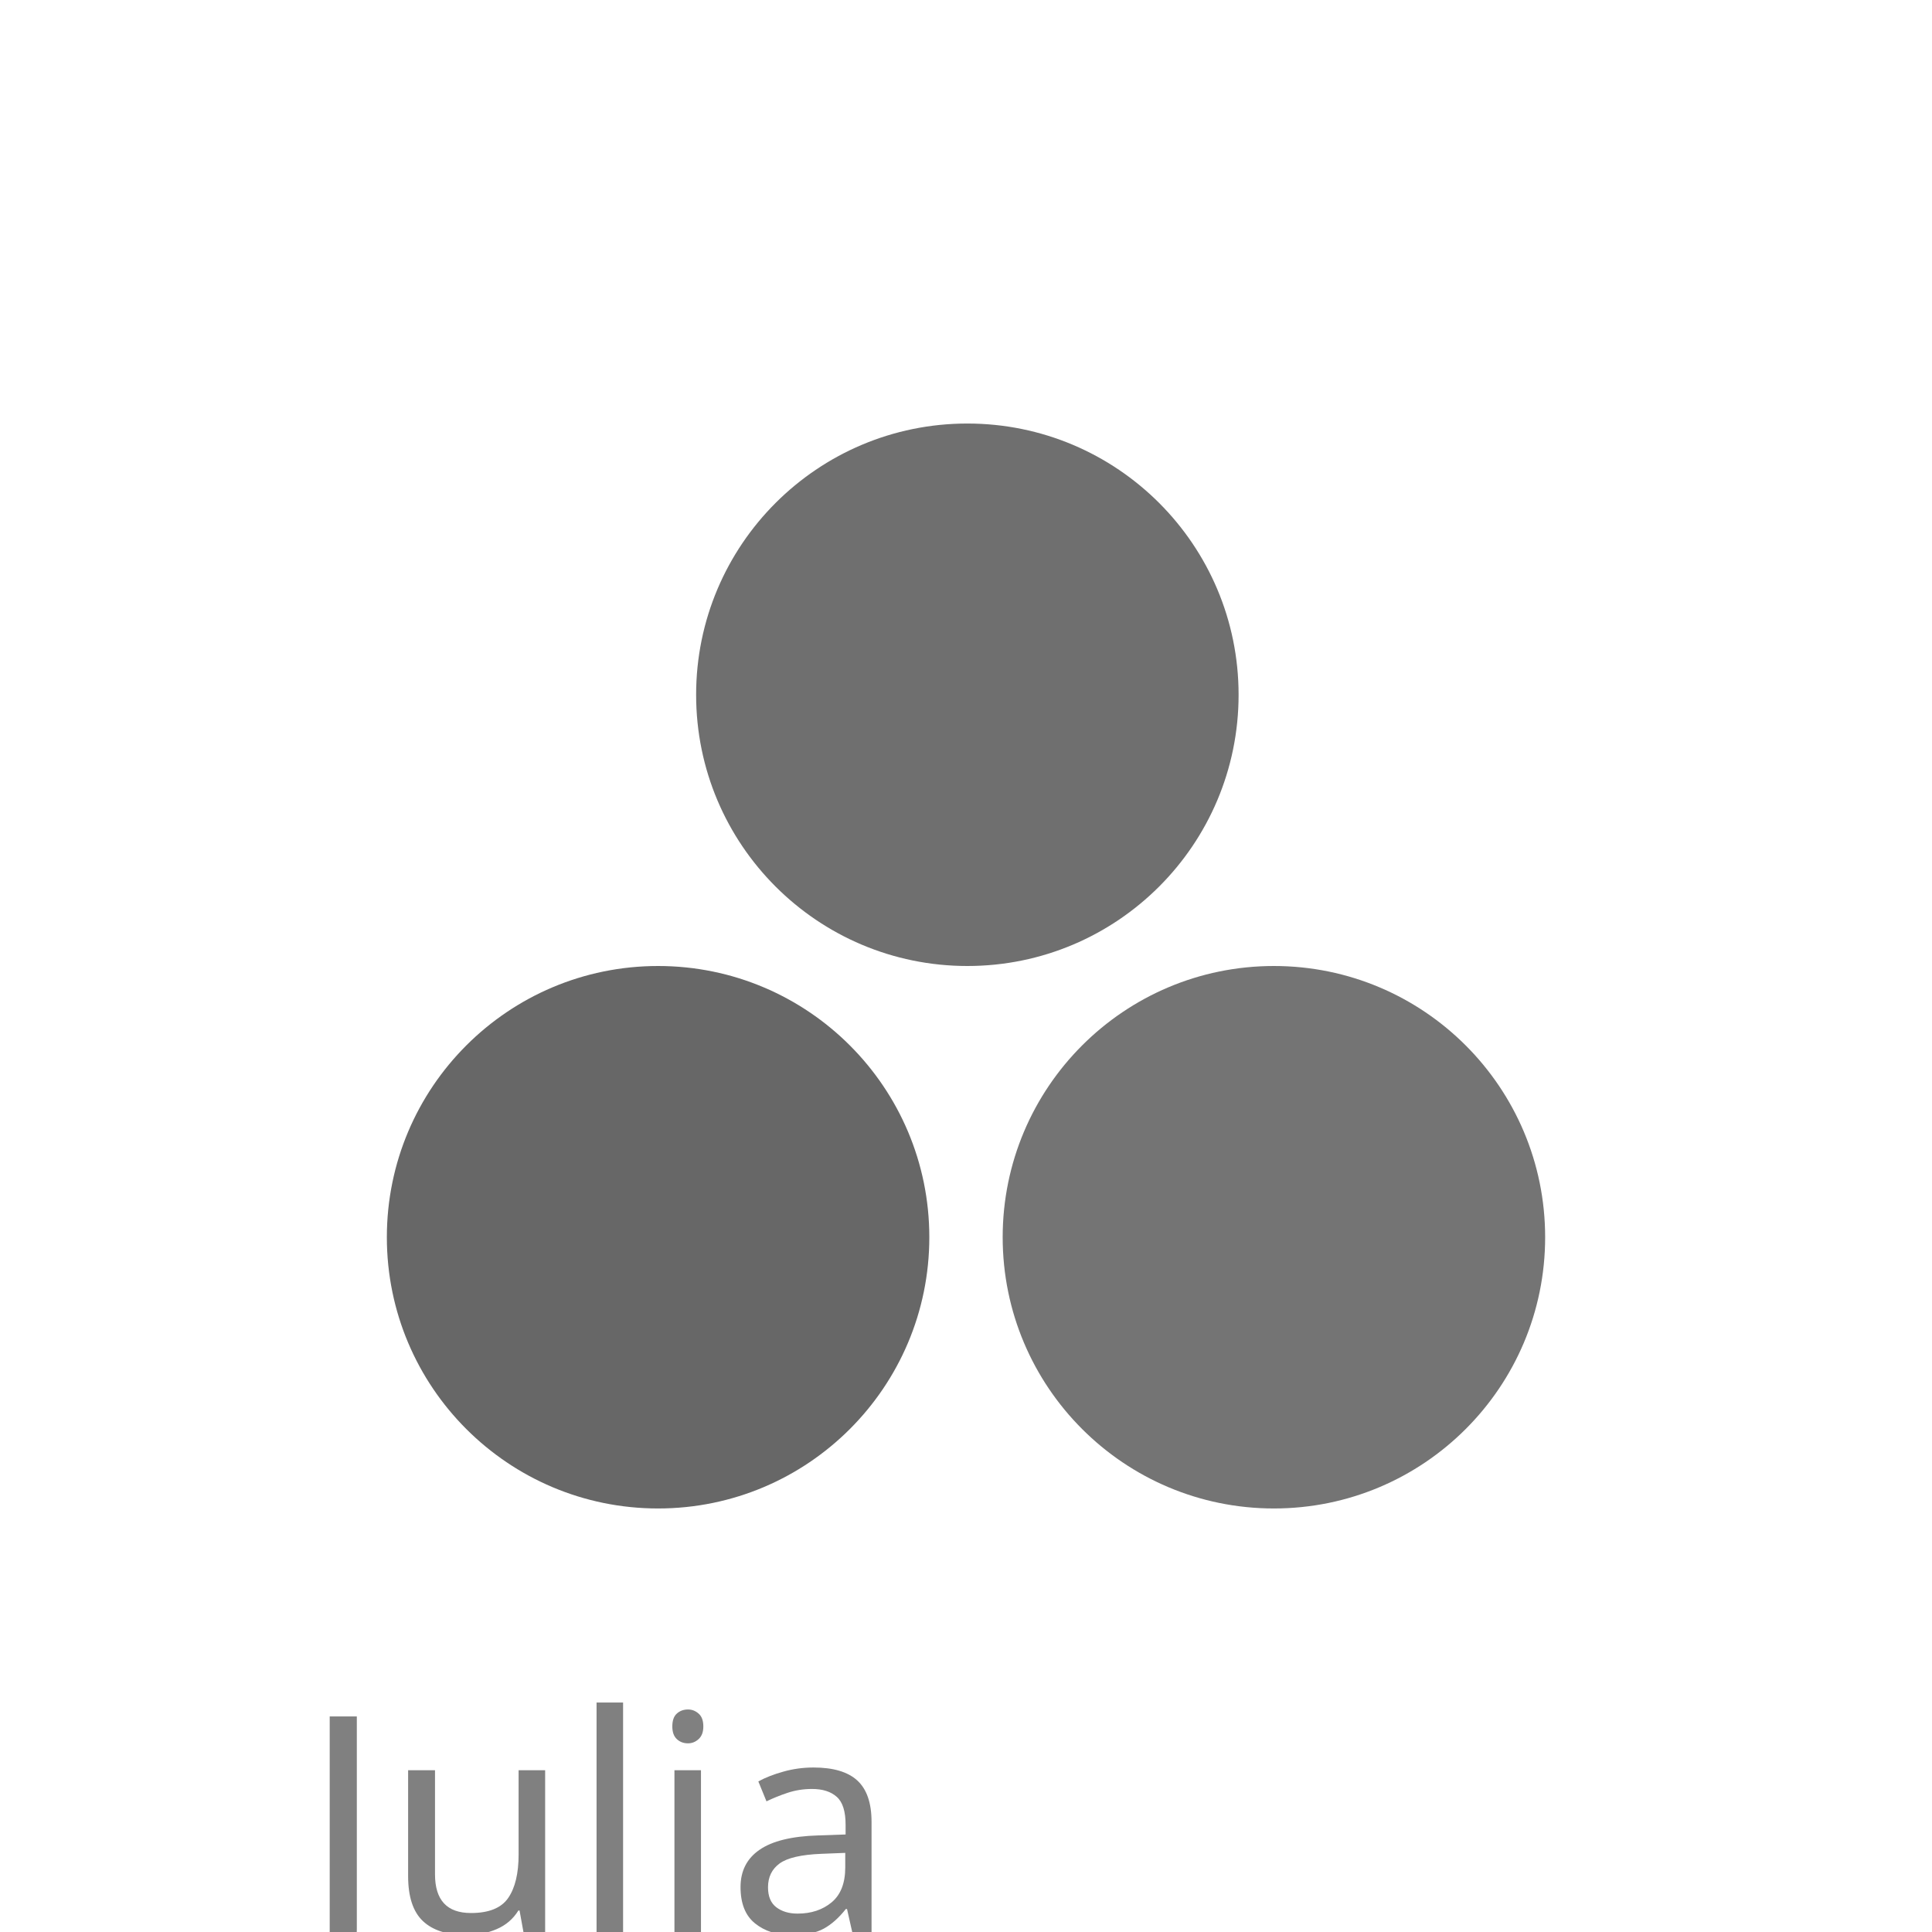
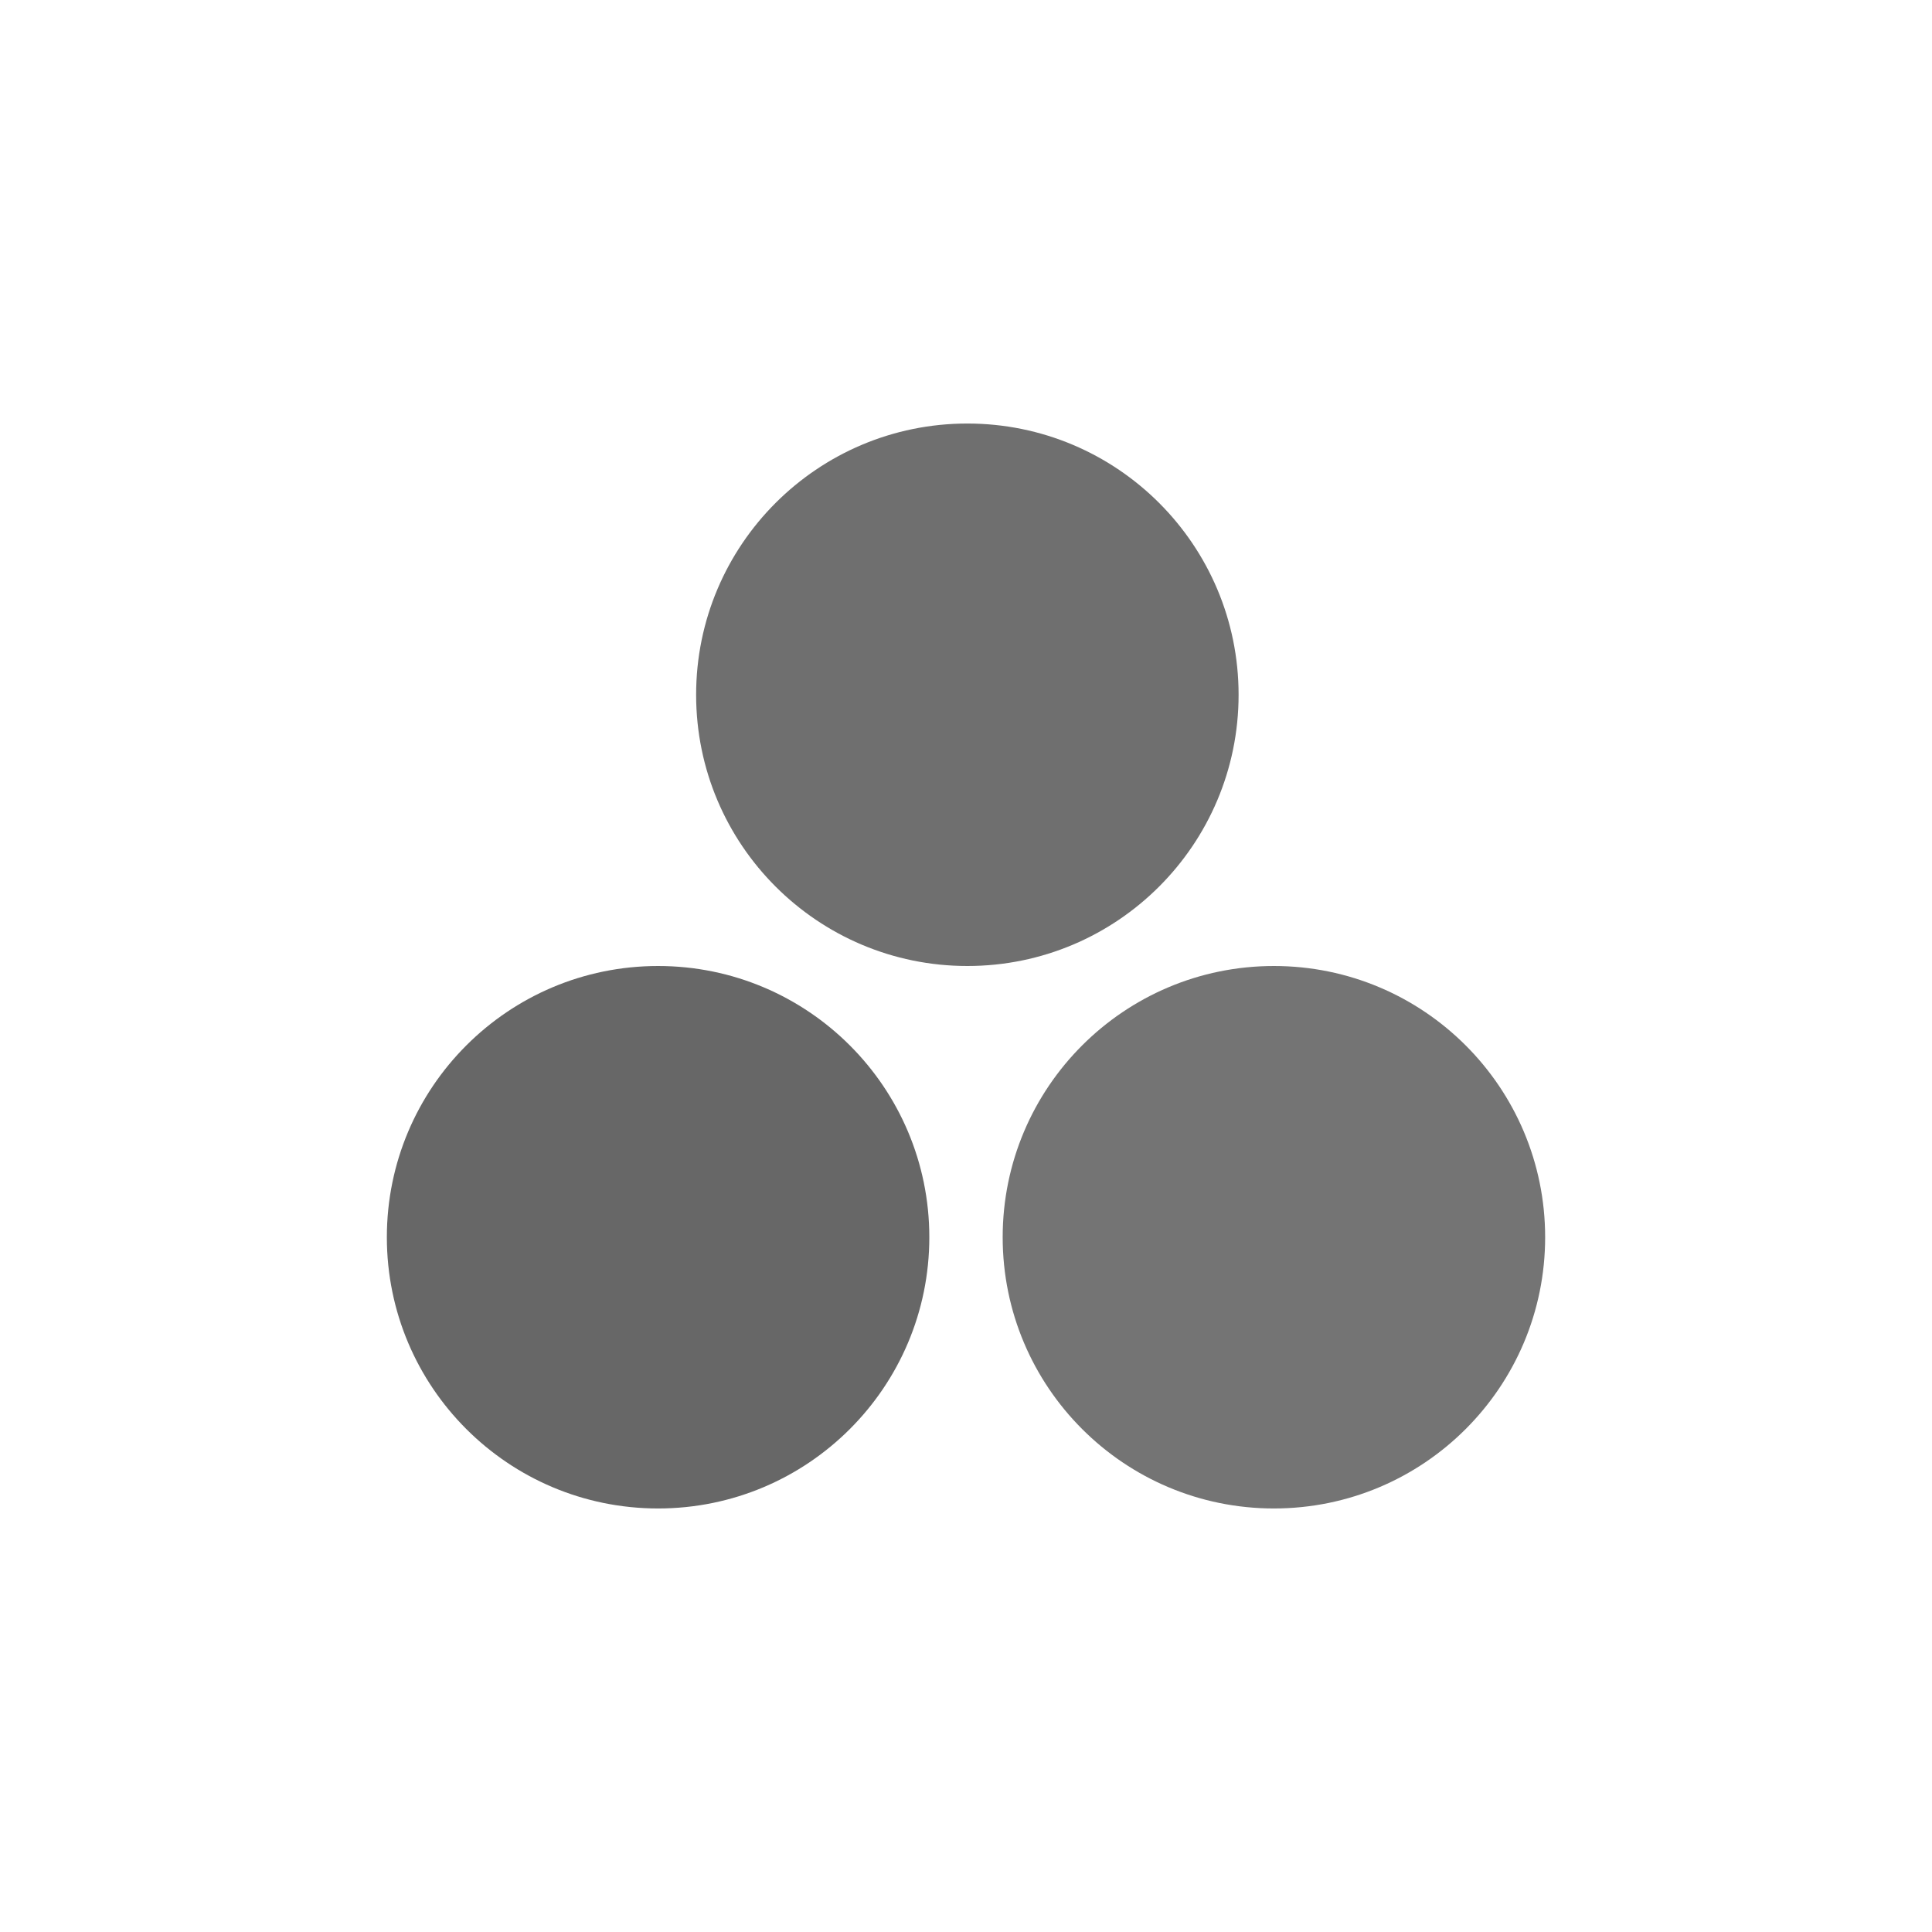
<svg xmlns="http://www.w3.org/2000/svg" version="1.1" width="256px" height="256px" viewBox="0,0,256,256">
  <g transform="translate(51.2,51.2) scale(0.6,0.6)">
    <g fill="none" fill-rule="nonzero" stroke="none" stroke-width="1" stroke-linecap="butt" stroke-linejoin="miter" stroke-miterlimit="10" stroke-dasharray="" stroke-dashoffset="0" font-family="none" font-weight="none" font-size="none" text-anchor="none" style="mix-blend-mode: normal">
      <g>
        <circle cx="128.3" cy="68.1" r="59.9" fill="#6f6f6f" />
        <circle cx="60" cy="187.9" r="59.9" fill="#676767" />
        <circle cx="196" cy="187.9" r="59.9" fill="#747474" />
      </g>
    </g>
  </g>
-   <text x="40" y="256" font-family="Verdana" font-size="40" fill="grey">Julia</text>
</svg>
